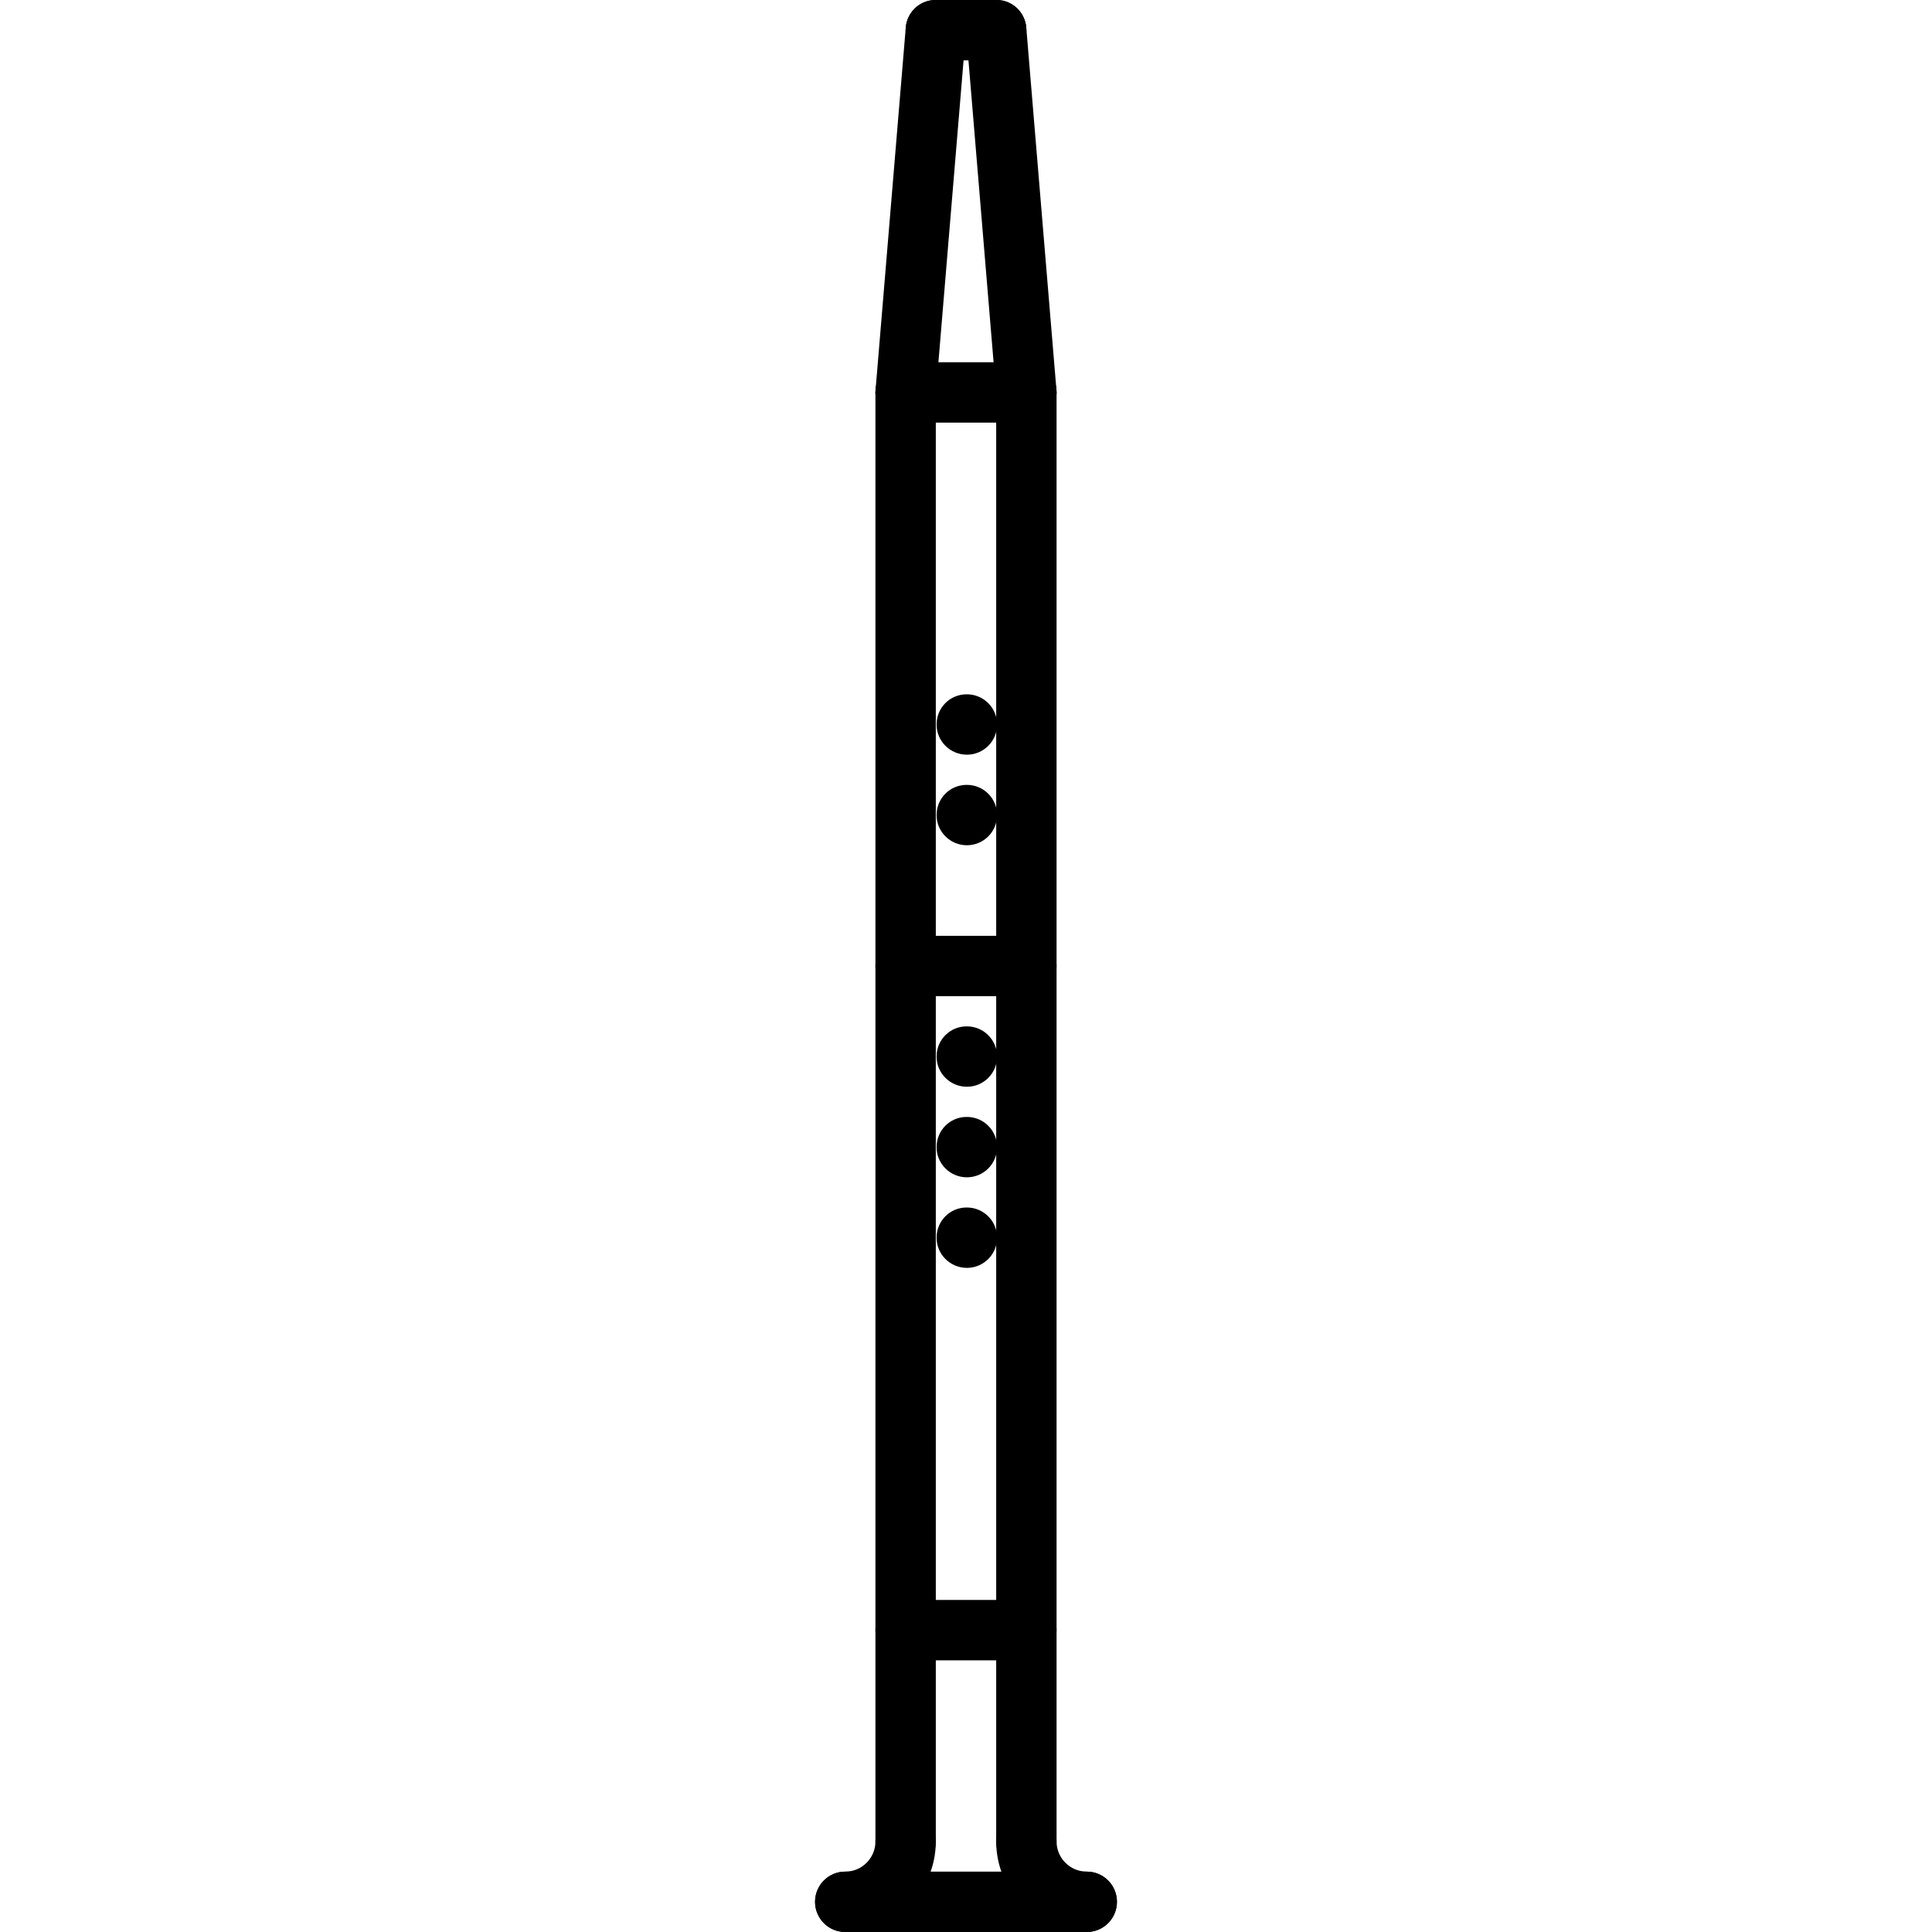
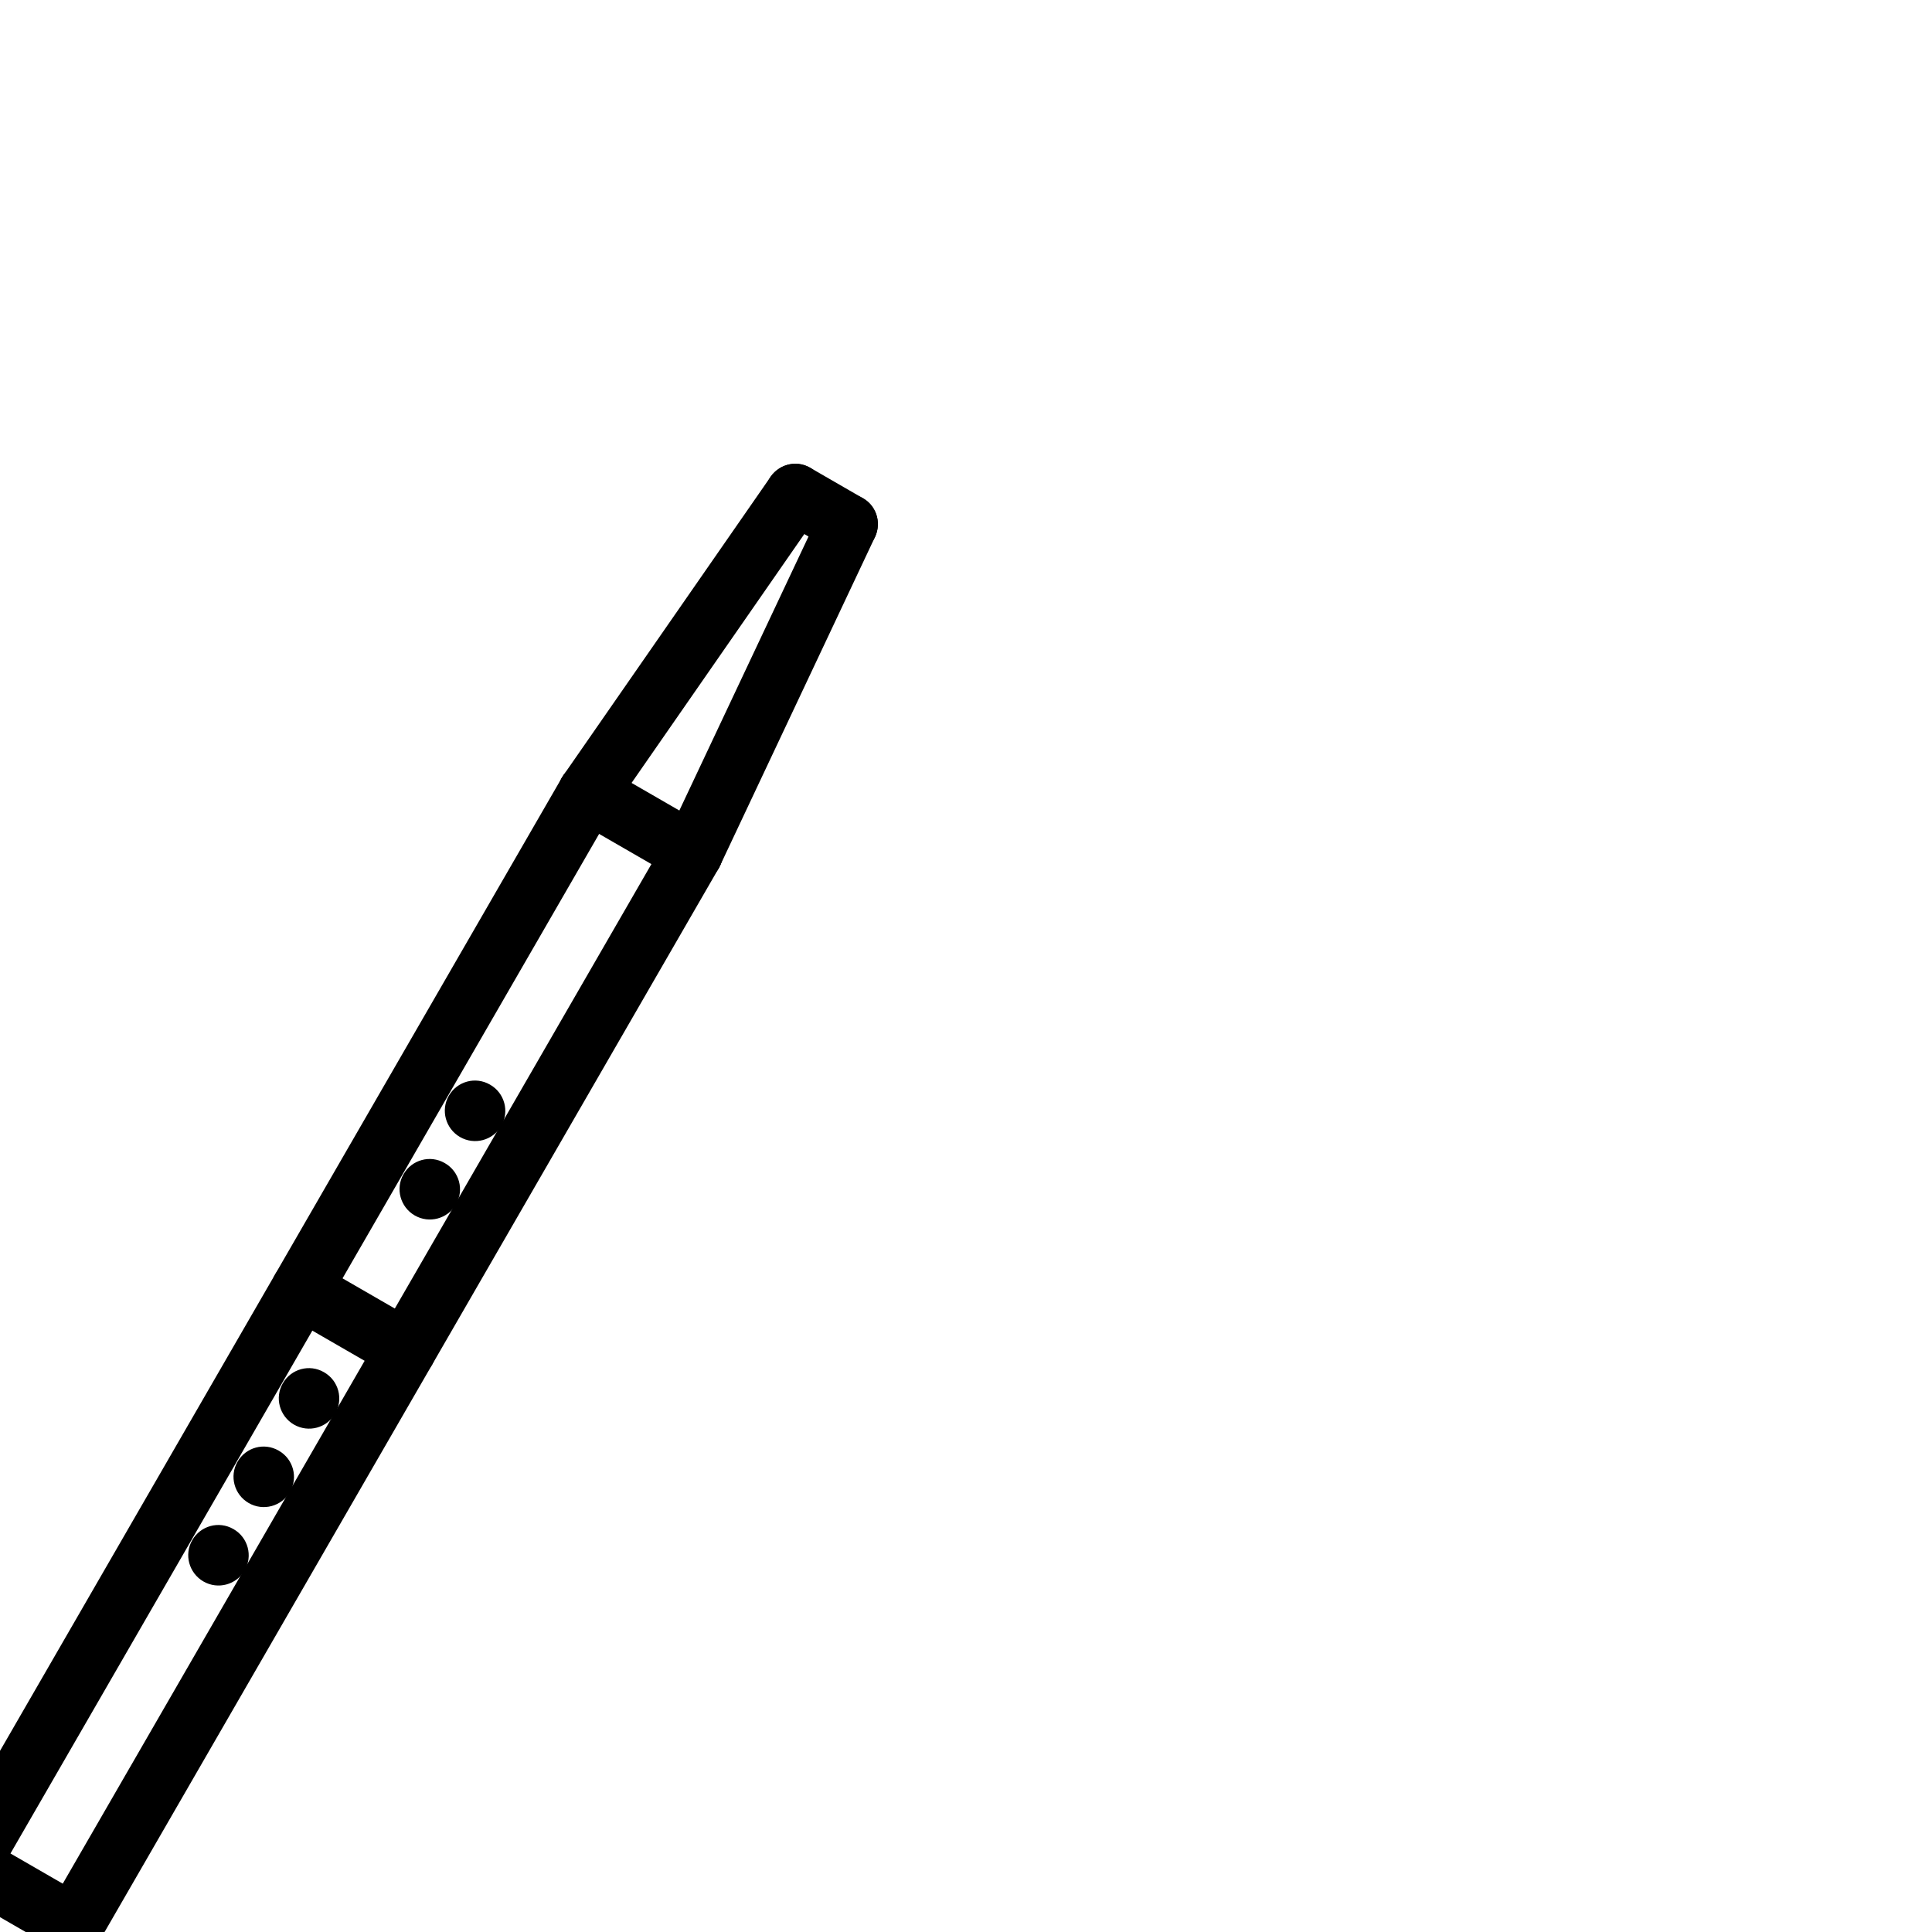
- <svg xmlns="http://www.w3.org/2000/svg" enable-background="new 0 0 64 64" fill="currentColor" id="icons" version="1.1" viewBox="0 0 64 64" xml:space="preserve">
+ <svg xmlns="http://www.w3.org/2000/svg" enable-background="new 0 0 64 64" transform="rotate(30)" fill="currentColor" id="icons" version="1.1" viewBox="0 0 64 64" xml:space="preserve">
  <g>
    <g>
      <path d="M36,64c-1.654,0-3-1.346-3-3c0-0.553,0.447-1,1-1s1,0.447,1,1c0,0.552,0.448,1,1,1c0.553,0,1,0.447,1,1S36.553,64,36,64z" />
    </g>
    <g>
      <path d="M28,64c-0.553,0-1-0.447-1-1s0.447-1,1-1c0.552,0,1-0.448,1-1c0-0.553,0.447-1,1-1s1,0.447,1,1C31,62.654,29.654,64,28,64    z" />
    </g>
    <g>
      <path d="M36,64h-8c-0.553,0-1-0.447-1-1s0.447-1,1-1h8c0.553,0,1,0.447,1,1S36.553,64,36,64z" />
    </g>
    <g>
      <path d="M34,62c-0.553,0-1-0.447-1-1V13c0-0.553,0.447-1,1-1s1,0.447,1,1v48C35,61.553,34.553,62,34,62z" />
    </g>
    <g>
      <path d="M30,62c-0.553,0-1-0.447-1-1V13c0-0.553,0.447-1,1-1s1,0.447,1,1v48C31,61.553,30.553,62,30,62z" />
    </g>
    <g>
      <path d="M30.001,14c-0.027,0-0.056-0.001-0.084-0.004c-0.551-0.046-0.959-0.528-0.913-1.079l1-12    c0.046-0.55,0.515-0.968,1.079-0.913c0.551,0.046,0.959,0.528,0.913,1.079l-1,12C30.953,13.605,30.516,14,30.001,14z" />
    </g>
    <g>
      <path d="M33.999,14c-0.515,0-0.952-0.395-0.995-0.917l-0.999-12c-0.046-0.551,0.362-1.034,0.913-1.079    c0.562-0.056,1.033,0.363,1.079,0.913l0.999,12c0.046,0.551-0.362,1.034-0.913,1.079C34.055,13.999,34.026,14,33.999,14z" />
    </g>
    <g>
      <path d="M33.001,2H31c-0.553,0-1-0.447-1-1s0.447-1,1-1h2.001c0.553,0,1,0.447,1,1S33.554,2,33.001,2z" />
    </g>
    <g>
      <path d="M34,14h-4c-0.553,0-1-0.447-1-1s0.447-1,1-1h4c0.553,0,1,0.447,1,1S34.553,14,34,14z" />
    </g>
    <g>
      <path d="M32.03,36c-0.553,0-1.005-0.447-1.005-1s0.442-1,0.994-1h0.011c0.552,0,1,0.447,1,1S32.582,36,32.03,36z" />
    </g>
    <g>
      <path d="M32.03,28c-0.553,0-1.005-0.447-1.005-1s0.442-1,0.994-1h0.011c0.552,0,1,0.447,1,1S32.582,28,32.03,28z" />
    </g>
    <g>
      <path d="M32.03,25c-0.553,0-1.005-0.447-1.005-1s0.442-1,0.994-1h0.011c0.552,0,1,0.447,1,1S32.582,25,32.03,25z" />
    </g>
    <g>
      <path d="M32.03,39c-0.553,0-1.005-0.447-1.005-1s0.442-1,0.994-1h0.011c0.552,0,1,0.447,1,1S32.582,39,32.03,39z" />
    </g>
    <g>
      <path d="M32.03,42c-0.553,0-1.005-0.447-1.005-1s0.442-1,0.994-1h0.011c0.552,0,1,0.447,1,1S32.582,42,32.03,42z" />
    </g>
    <g>
      <path d="M34,55h-4c-0.553,0-1-0.447-1-1s0.447-1,1-1h4c0.553,0,1,0.447,1,1S34.553,55,34,55z" />
    </g>
    <g>
      <path d="M34,33h-4c-0.553,0-1-0.447-1-1s0.447-1,1-1h4c0.553,0,1,0.447,1,1S34.553,33,34,33z" />
    </g>
  </g>
</svg>
